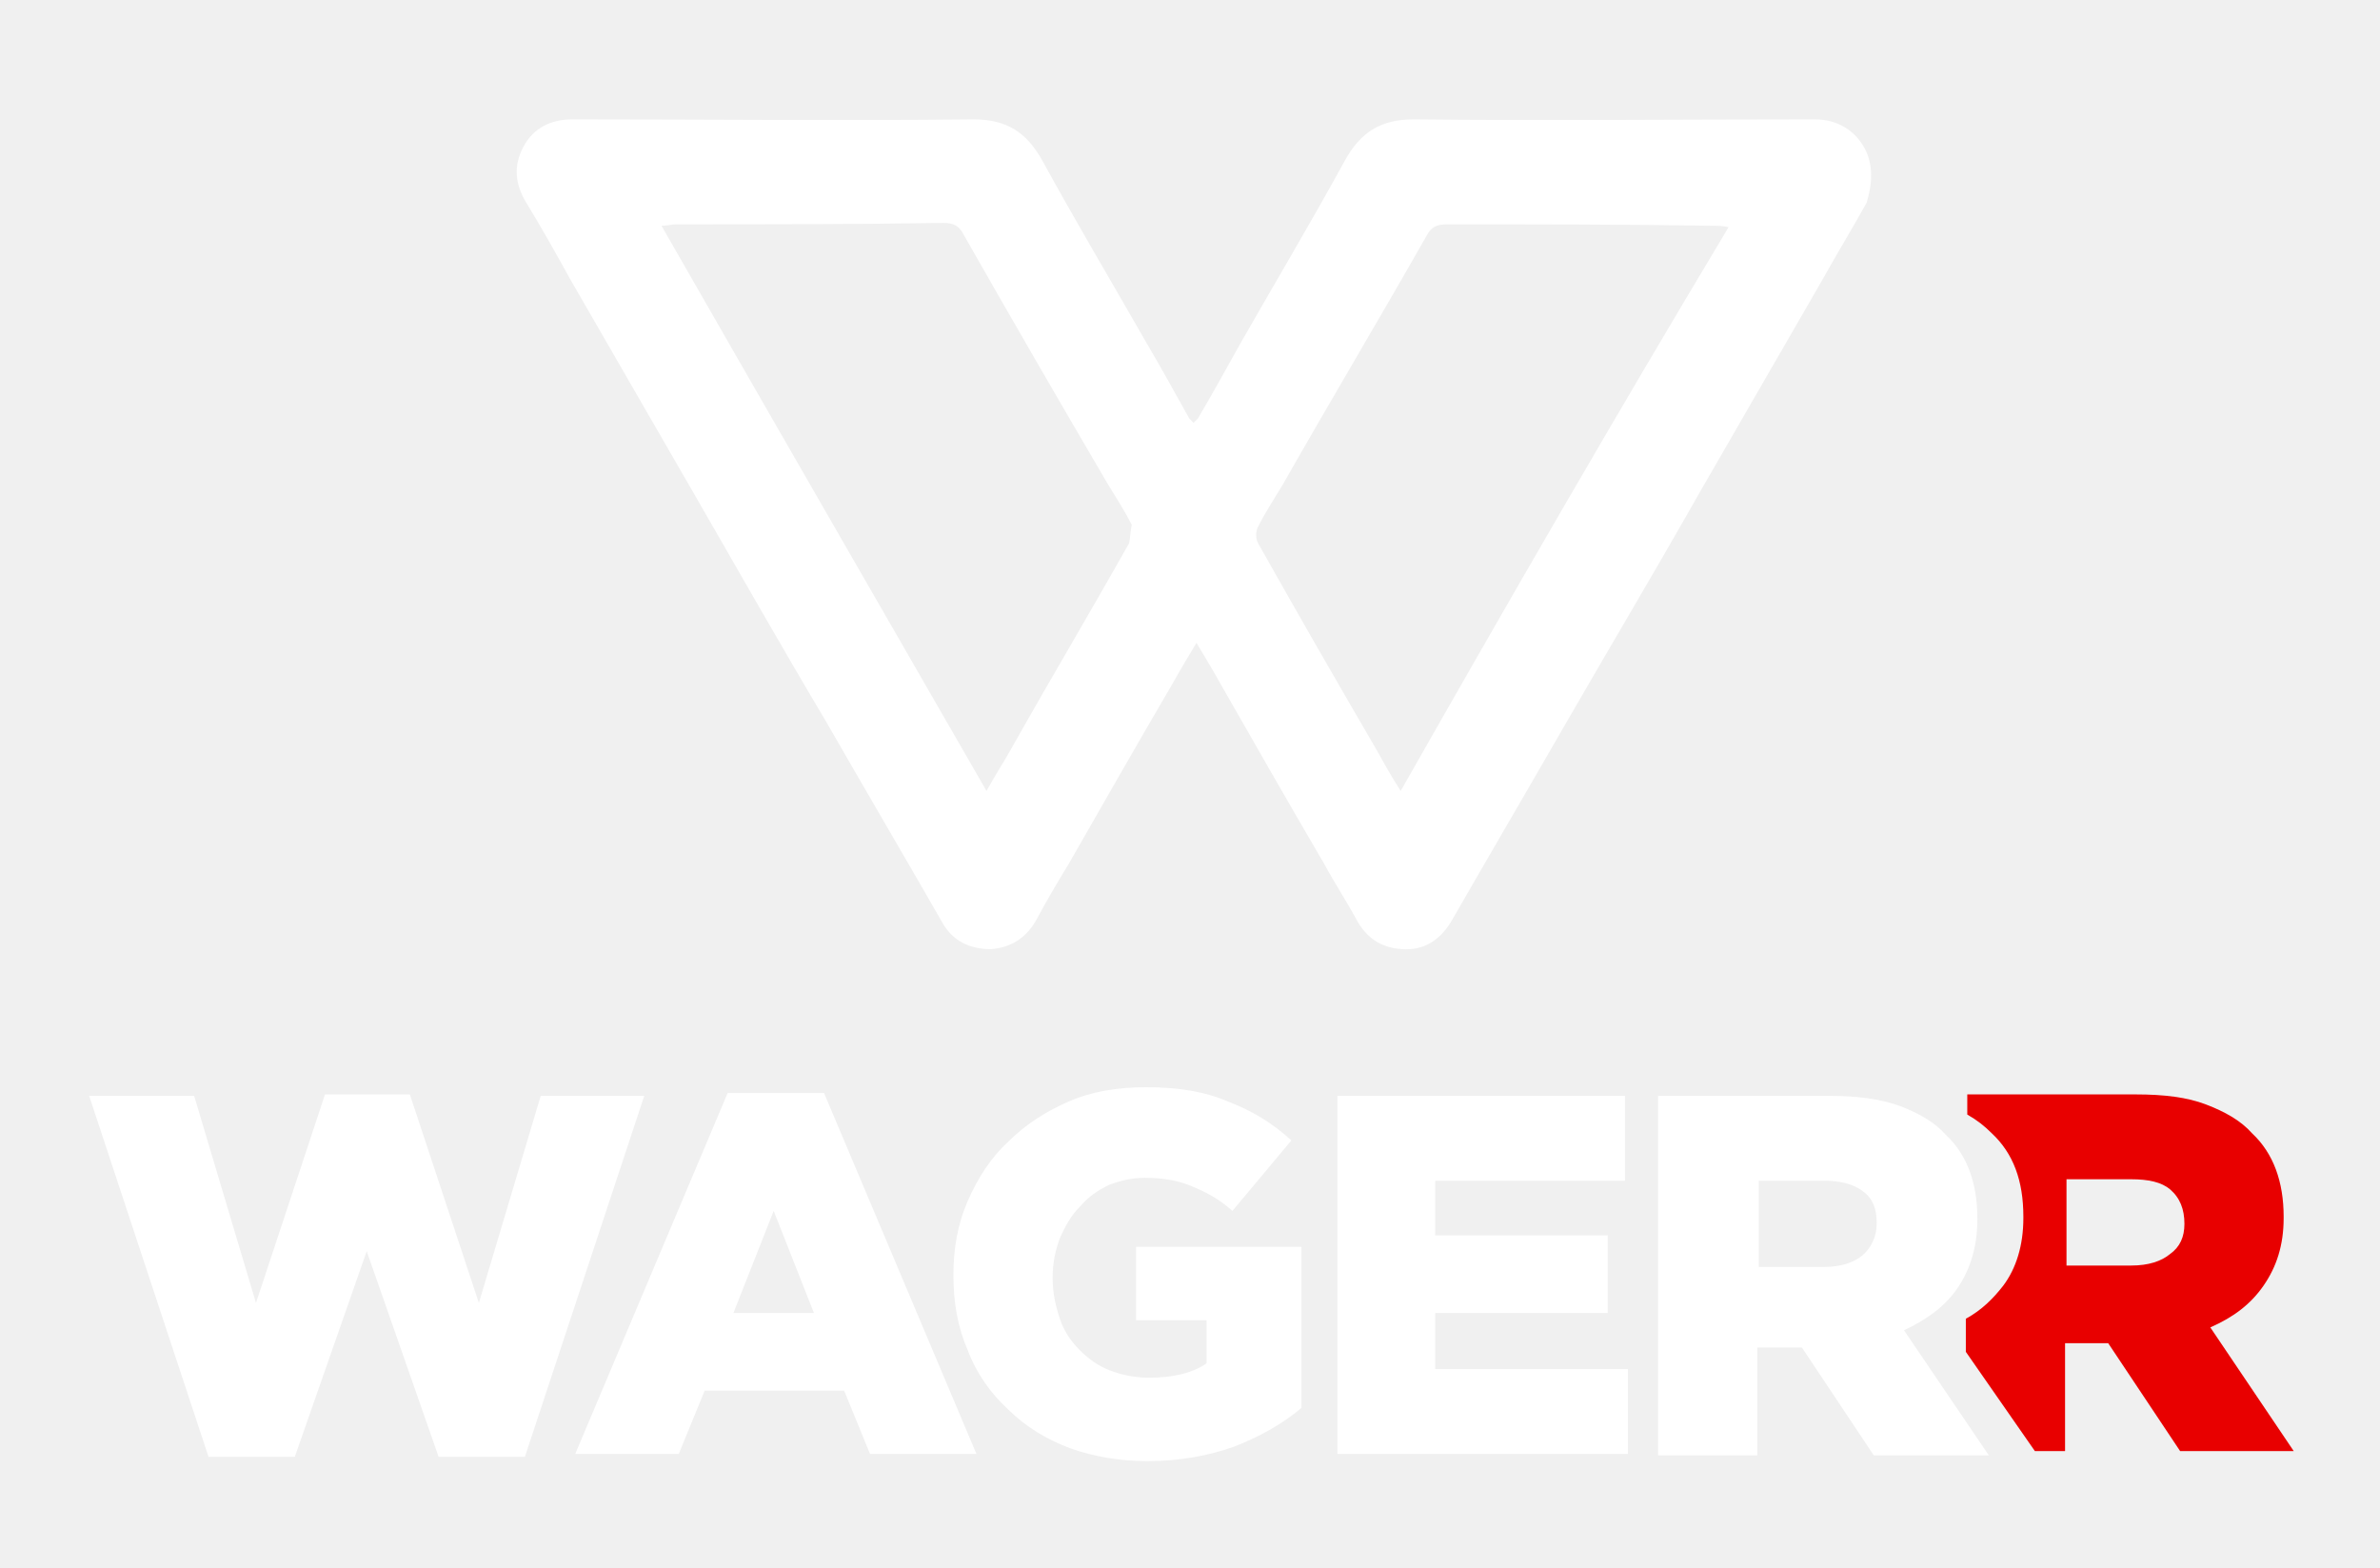
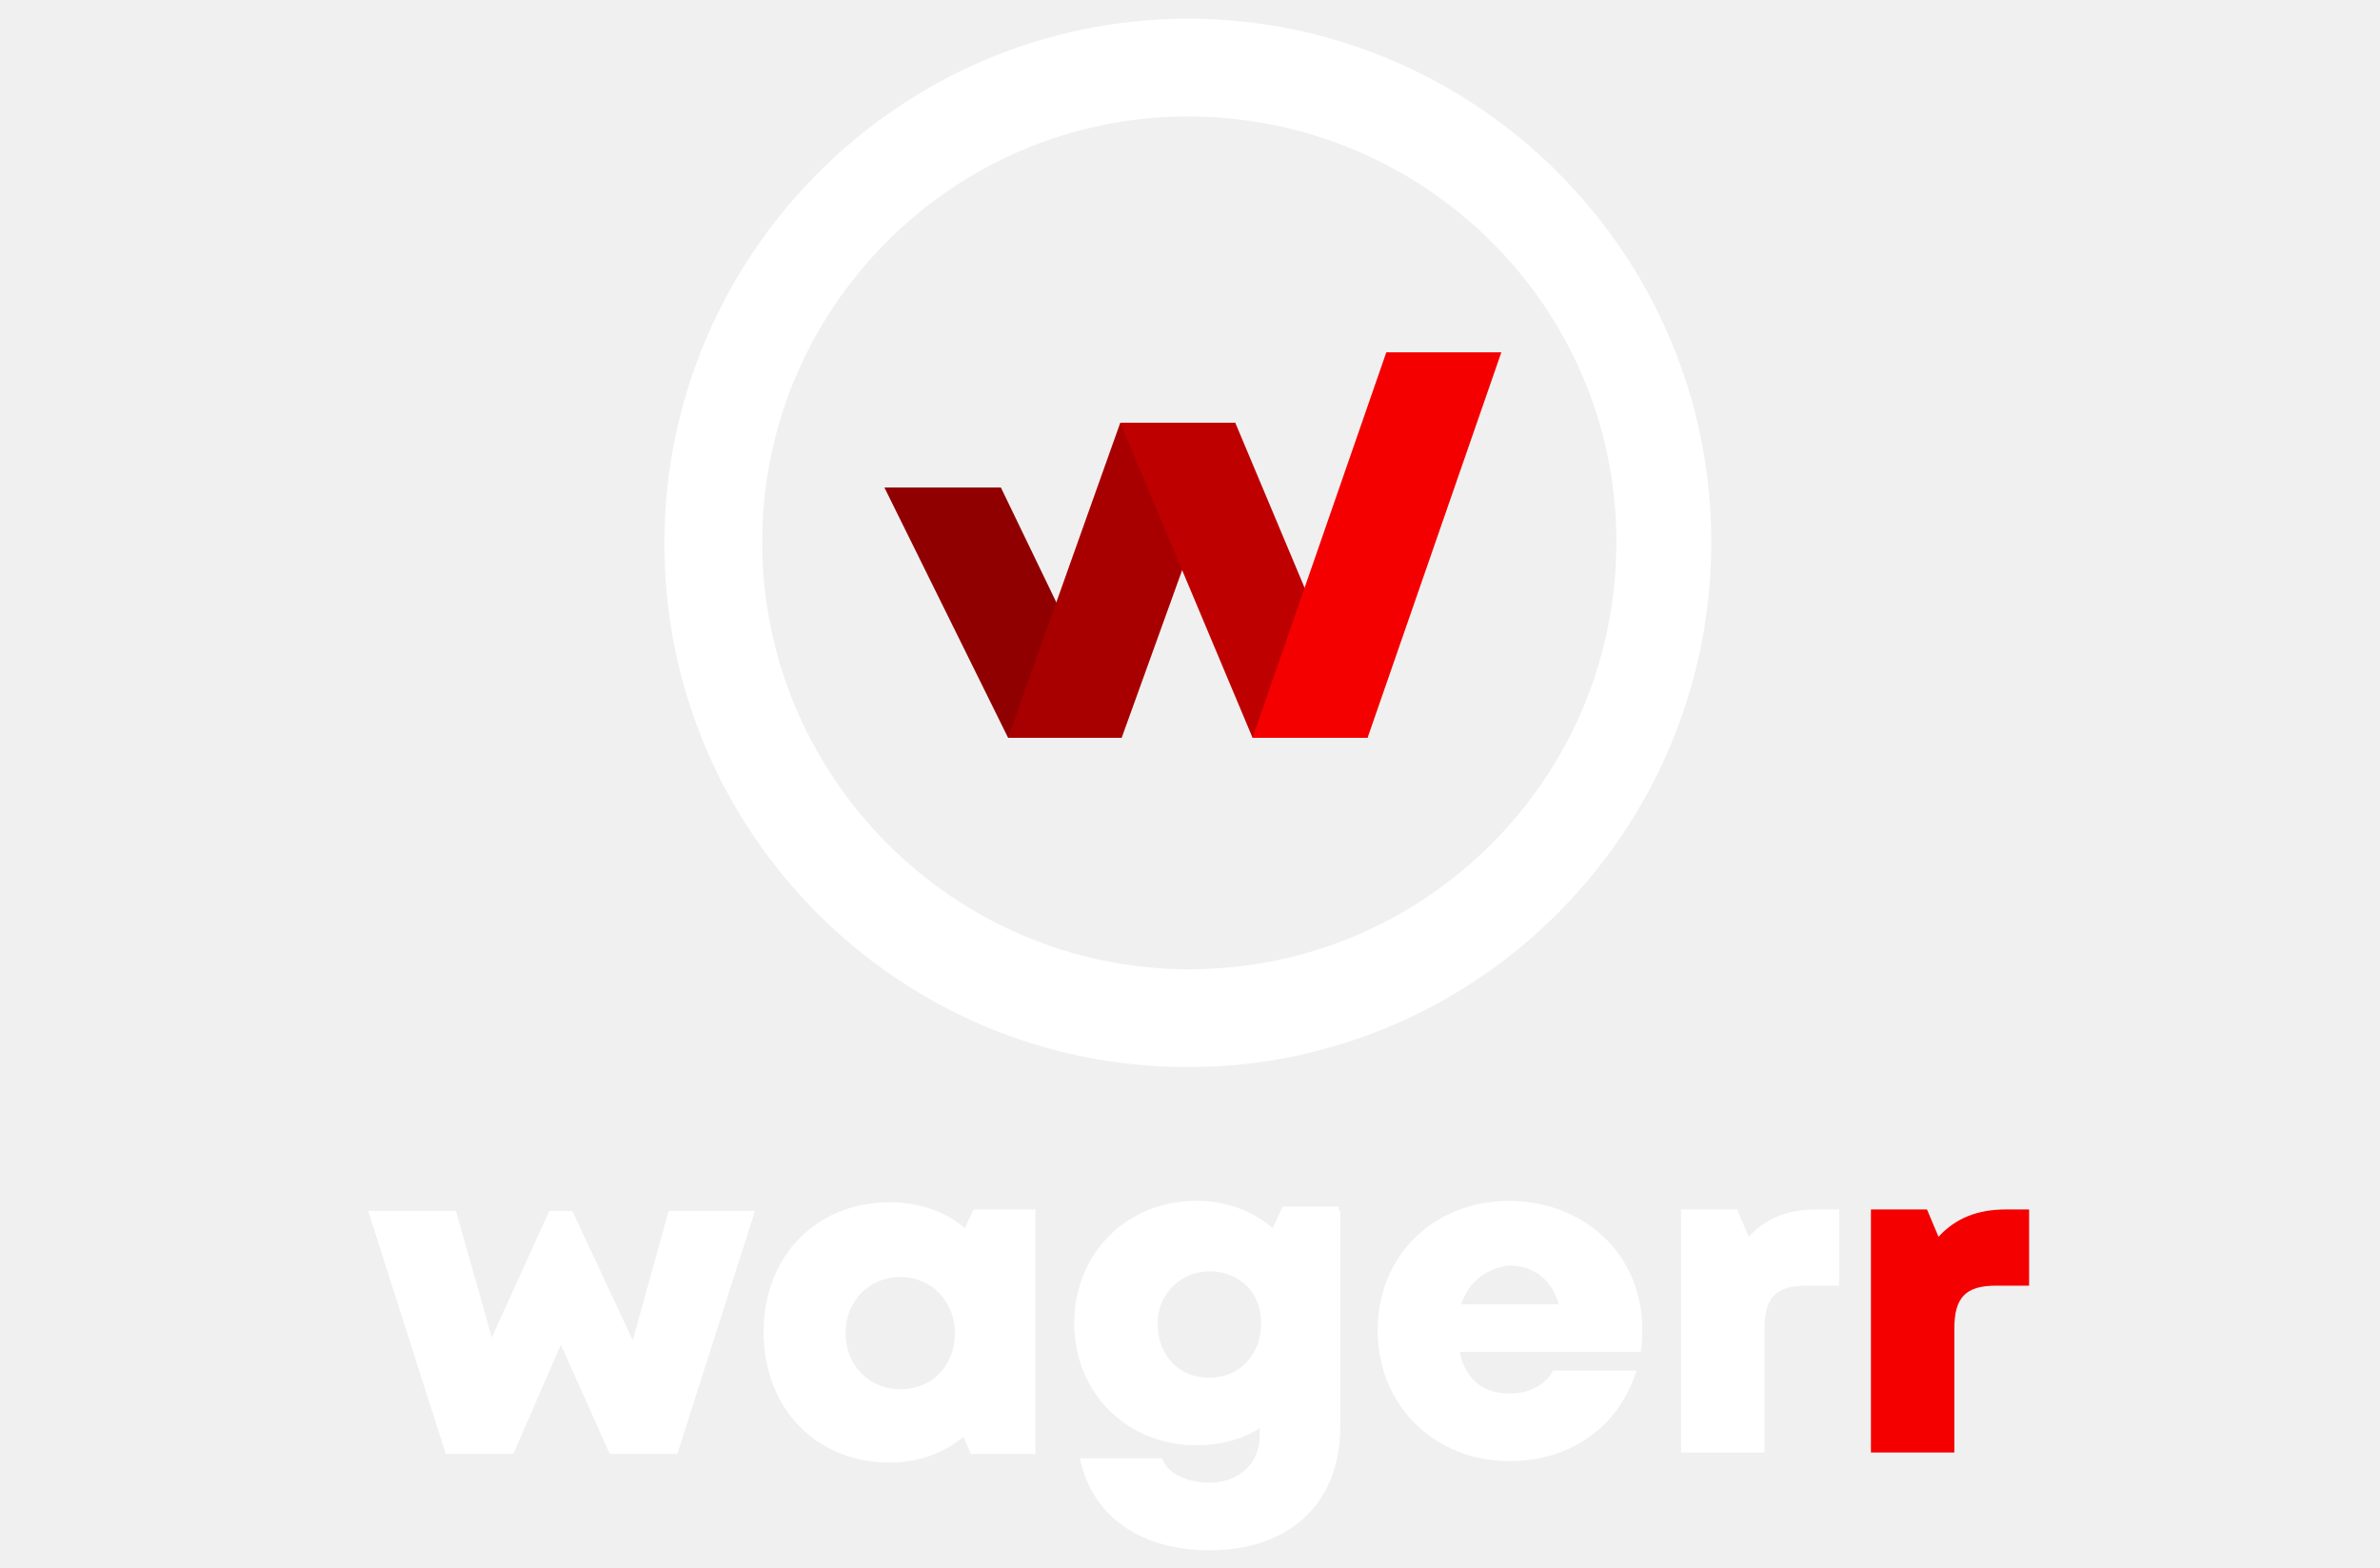
<svg xmlns="http://www.w3.org/2000/svg" version="1.1" id="Layer_1" x="0px" y="0px" viewBox="0 0 165.5 109" style="enable-background:new 0 0 165.5 109;" xml:space="preserve">
  <style type="text/css">
	.st0{fill:#FFFFFF;}
- 	.st1{fill:#E80000;}
+ 	.st1{fill:#F40000;}
+ 	.st2{fill-rule:evenodd;clip-rule:evenodd;fill:#910000;}
+ 	.st3{fill-rule:evenodd;clip-rule:evenodd;fill:#A80000;}
+ 	.st4{fill-rule:evenodd;clip-rule:evenodd;fill:#BF0000;}
+ 	.st5{fill-rule:evenodd;clip-rule:evenodd;fill:#F40000;}
</style>
  <g>
-     <path class="st0" d="M129.6,10.2c-0.7-1.2-1.9-1.9-3.4-1.9c-9.3,0-18.6,0.1-27.9,0c-2.3,0-3.7,0.9-4.8,2.9   c-2.3,4.2-4.8,8.4-7.2,12.6c-1,1.8-2,3.6-3,5.3c-0.1,0.1-0.2,0.2-0.3,0.3c-0.1-0.1-0.2-0.2-0.3-0.3c-1-1.8-2-3.6-3-5.3   c-2.4-4.2-4.9-8.4-7.2-12.6c-1.1-2-2.5-2.9-4.8-2.9c-9.3,0.1-18.6,0-27.9,0c-1.5,0-2.7,0.6-3.4,1.9c-0.7,1.3-0.6,2.6,0.2,3.9   c1.1,1.8,2.1,3.6,3.1,5.4c2.9,5,5.7,9.9,8.6,14.9c3,5.2,6,10.5,9.1,15.7c2.7,4.7,5.4,9.3,8.1,14c0.7,1.3,1.9,1.9,3.4,1.9   c1.4-0.1,2.5-0.8,3.2-2.1c0.7-1.3,1.4-2.5,2.2-3.8c2.4-4.2,4.8-8.4,7.2-12.5c0.5-0.9,1.1-1.9,1.7-2.9c0.6,1,1.2,2,1.7,2.9   c2.4,4.2,4.8,8.4,7.2,12.5c0.7,1.3,1.5,2.5,2.2,3.8c0.7,1.3,1.7,2,3.2,2.1c1.5,0.1,2.6-0.6,3.4-1.9c2.7-4.7,5.4-9.3,8.1-14   c3-5.2,6.1-10.4,9.1-15.7c2.9-5,5.7-9.9,8.6-14.9c1-1.8,2.1-3.6,3.1-5.4C130.2,12.8,130.3,11.4,129.6,10.2z M78.5,37.8   c-2.7,4.8-5.5,9.5-8.2,14.3c-0.5,0.9-1.1,1.8-1.7,2.9c-7.6-13.2-15.1-26.2-22.6-39.3c0.4,0,0.7-0.1,1-0.1c6.2,0,12.4,0,18.6-0.1   c0.7,0,1.1,0.2,1.4,0.8c3.3,5.8,6.6,11.5,10,17.3c0.6,1,1.2,1.9,1.7,2.9C78.6,36.9,78.6,37.5,78.5,37.8z M97.4,55   c-0.7-1.1-1.2-2-1.7-2.9c-2.8-4.8-5.5-9.5-8.2-14.3c-0.2-0.3-0.2-0.9,0-1.2c0.5-1,1.1-1.9,1.7-2.9c3.3-5.8,6.7-11.5,10-17.3   c0.3-0.6,0.7-0.8,1.4-0.8c6.2,0,12.4,0,18.6,0.1c0.3,0,0.6,0,1,0.1C112.4,28.8,104.9,41.8,97.4,55z" />
+     <path class="st0" d="M52.5,84.2l-5.4,16.9h-4.7L39,93.5l-3.3,7.6H31l-5.4-16.9h6.1l2.5,8.8l4-8.8h1.6l4.2,9l2.5-9H52.5L52.5,84.2z" />
+     <path class="st0" d="M72,84.2v16.9h-4.5L67,99.9c-1.3,1.1-3.1,1.8-5.1,1.8c-5.2,0-8.8-3.8-8.8-9.1c0-5.2,3.6-9,8.8-9   c1.9,0,3.8,0.6,5.2,1.8l0.6-1.3H72z M66.4,92.7c0-2.2-1.6-3.9-3.8-3.9c-2.2,0-3.8,1.7-3.8,3.9c0,2.2,1.6,3.9,3.8,3.9   C64.9,96.6,66.4,94.9,66.4,92.7z" />
+     <path class="st0" d="M93.2,84.2v15c0,5.3-3.5,8.6-9.1,8.6c-4.8,0-8.2-2.4-9-6.4h5.7c0.4,1.1,1.8,1.7,3.3,1.7c1.9,0,3.5-1.2,3.5-3.3   v-0.5c-1.2,0.8-2.8,1.2-4.4,1.2c-4.8,0-8.5-3.6-8.5-8.5c0-4.8,3.6-8.5,8.5-8.5c2.1,0,3.9,0.7,5.3,1.9l0.7-1.5h3.9V84.2z M84.1,95.8   c2.1,0,3.6-1.6,3.6-3.8c0-2.2-1.6-3.6-3.6-3.6s-3.6,1.6-3.6,3.6C80.5,94.3,82,95.8,84.1,95.8L84.1,95.8z" />
+     <path class="st0" d="M114.2,92.4c0,0.5,0,1-0.1,1.6h-12.6c0.4,1.9,1.6,2.9,3.5,2.9c1.3,0,2.5-0.6,3-1.6h5.8   c-1.2,3.9-4.6,6.3-8.8,6.3c-5.3,0-9.2-3.9-9.2-9.1c0-5.2,3.9-9,9.2-9C110.5,83.6,114.2,87.5,114.2,92.4L114.2,92.4z M101.6,90.7   h6.8c-0.5-1.7-1.7-2.7-3.5-2.7C103.3,88.2,102.1,89.2,101.6,90.7z" />
+     <path class="st0" d="M127.9,84.1v5.3h-2.3c-2.1,0-2.9,0.8-2.9,3v8.6h-5.8V84.1h3.9l0.8,1.9c1.2-1.3,2.7-1.9,4.7-1.9H127.9z" />
+     <path class="st1" d="M141.1,84.1v5.3h-2.3c-2.1,0-2.9,0.8-2.9,3v8.6h-5.8V84.1h3.9l0.8,1.9c1.2-1.3,2.7-1.9,4.7-1.9H141.1z" />
  </g>
  <g>
-     <path class="st0" d="M6.2,76.2h7.3l4.3,14.4l4.8-14.5h5.9l4.8,14.5l4.3-14.4h7.2l-8.3,25.1h-6l-5-14.3l-5,14.3h-6L6.2,76.2z" />
-     <path class="st0" d="M50.6,76h6.7l10.6,25.1h-7.4l-1.8-4.4H49l-1.8,4.4H40L50.6,76z M56.6,91.3l-2.8-7.1L51,91.3H56.6z" />
-     <path class="st0" d="M79.8,101.6c-1.9,0-3.7-0.3-5.4-0.9c-1.6-0.6-3.1-1.5-4.3-2.7c-1.2-1.1-2.2-2.5-2.8-4.1c-0.7-1.6-1-3.3-1-5.2   v-0.1c0-1.8,0.3-3.5,1-5.1c0.7-1.6,1.6-3,2.8-4.1c1.2-1.2,2.6-2.1,4.2-2.8c1.6-0.7,3.4-1,5.4-1c2.2,0,4.1,0.3,5.7,1   c1.6,0.6,3.1,1.5,4.4,2.7l-4.1,4.9c-0.9-0.8-1.8-1.3-2.8-1.7c-0.9-0.4-2-0.6-3.3-0.6c-0.9,0-1.7,0.2-2.5,0.5   c-0.8,0.4-1.4,0.8-2,1.5c-0.6,0.6-1,1.3-1.4,2.2c-0.3,0.8-0.5,1.7-0.5,2.7v0.1c0,1,0.2,1.9,0.5,2.8c0.3,0.9,0.8,1.6,1.4,2.2   c0.6,0.6,1.3,1.1,2.1,1.4c0.8,0.3,1.7,0.5,2.7,0.5c1.6,0,3-0.3,4-1v-3h-4.9v-5.1h11.5v11.2c-1.3,1.1-2.9,2-4.7,2.7   C84.1,101.2,82.1,101.6,79.8,101.6z" />
-     <path class="st0" d="M93,76.2h20v5.9H99.8v3.8h12v5.4h-12v3.9h13.4v5.9H93V76.2z" />
-     <path class="st0" d="M115.4,76.2h11.8c1.9,0,3.5,0.2,4.9,0.7c1.3,0.5,2.4,1.1,3.2,2c1.5,1.4,2.2,3.4,2.2,5.8v0.1   c0,1.9-0.5,3.5-1.4,4.8c-0.9,1.3-2.2,2.2-3.7,2.9l5.9,8.7h-8l-5-7.5h-0.1h-3v7.5h-6.9V76.2z M126.8,88.1c1.2,0,2.1-0.3,2.7-0.8   c0.6-0.5,1-1.3,1-2.2v-0.1c0-1-0.3-1.7-1-2.2c-0.7-0.5-1.6-0.7-2.7-0.7h-4.5v6H126.8z" />
+     <polygon class="st2" points="61.5,33.9 69.6,33.9 78,51.3 70.1,51.3  " />
+     <polygon class="st3" points="77.9,29.4 85.9,29.4 78,51.3 70.1,51.3  " />
+     <polygon class="st4" points="77.9,29.4 85.9,29.4 95.1,51.3 87.1,51.3  " />
+     <polygon class="st5" points="95.1,51.3 87.1,51.3 96.4,24.5 104.4,24.5  " />
+     <path class="st0" d="M82.6,74.2c-20.1,0-36.4-16.3-36.4-36.4S62.6,1.3,82.6,1.3s36.4,16.3,36.4,36.4S102.7,74.2,82.6,74.2z    M82.6,8.1C66.3,8.1,53,21.4,53,37.7s13.3,29.7,29.7,29.7s29.7-13.3,29.7-29.7S99,8.1,82.6,8.1z" />
  </g>
-   <path class="st1" d="M153.7,92.3c1.6-0.7,2.8-1.6,3.7-2.9c0.9-1.3,1.4-2.8,1.4-4.7v-0.1c0-2.4-0.7-4.4-2.2-5.8  c-0.8-0.9-1.9-1.5-3.2-2c-1.3-0.5-2.9-0.7-4.9-0.7h-11.7v1.4c0.7,0.4,1.2,0.8,1.7,1.3c1.5,1.4,2.2,3.3,2.2,5.8v0.1  c0,1.9-0.5,3.5-1.4,4.7c-0.7,0.9-1.5,1.7-2.6,2.3V94l4.8,6.9h2.1v-7.5h3l5,7.5h7.9L153.7,92.3z M151.9,85.1c0,0.9-0.3,1.6-1,2.1  c-0.6,0.5-1.5,0.8-2.7,0.8h-4.5v-6h4.5c1.2,0,2.1,0.2,2.7,0.7C151.6,83.3,151.9,84.1,151.9,85.1L151.9,85.1z" />
</svg>
